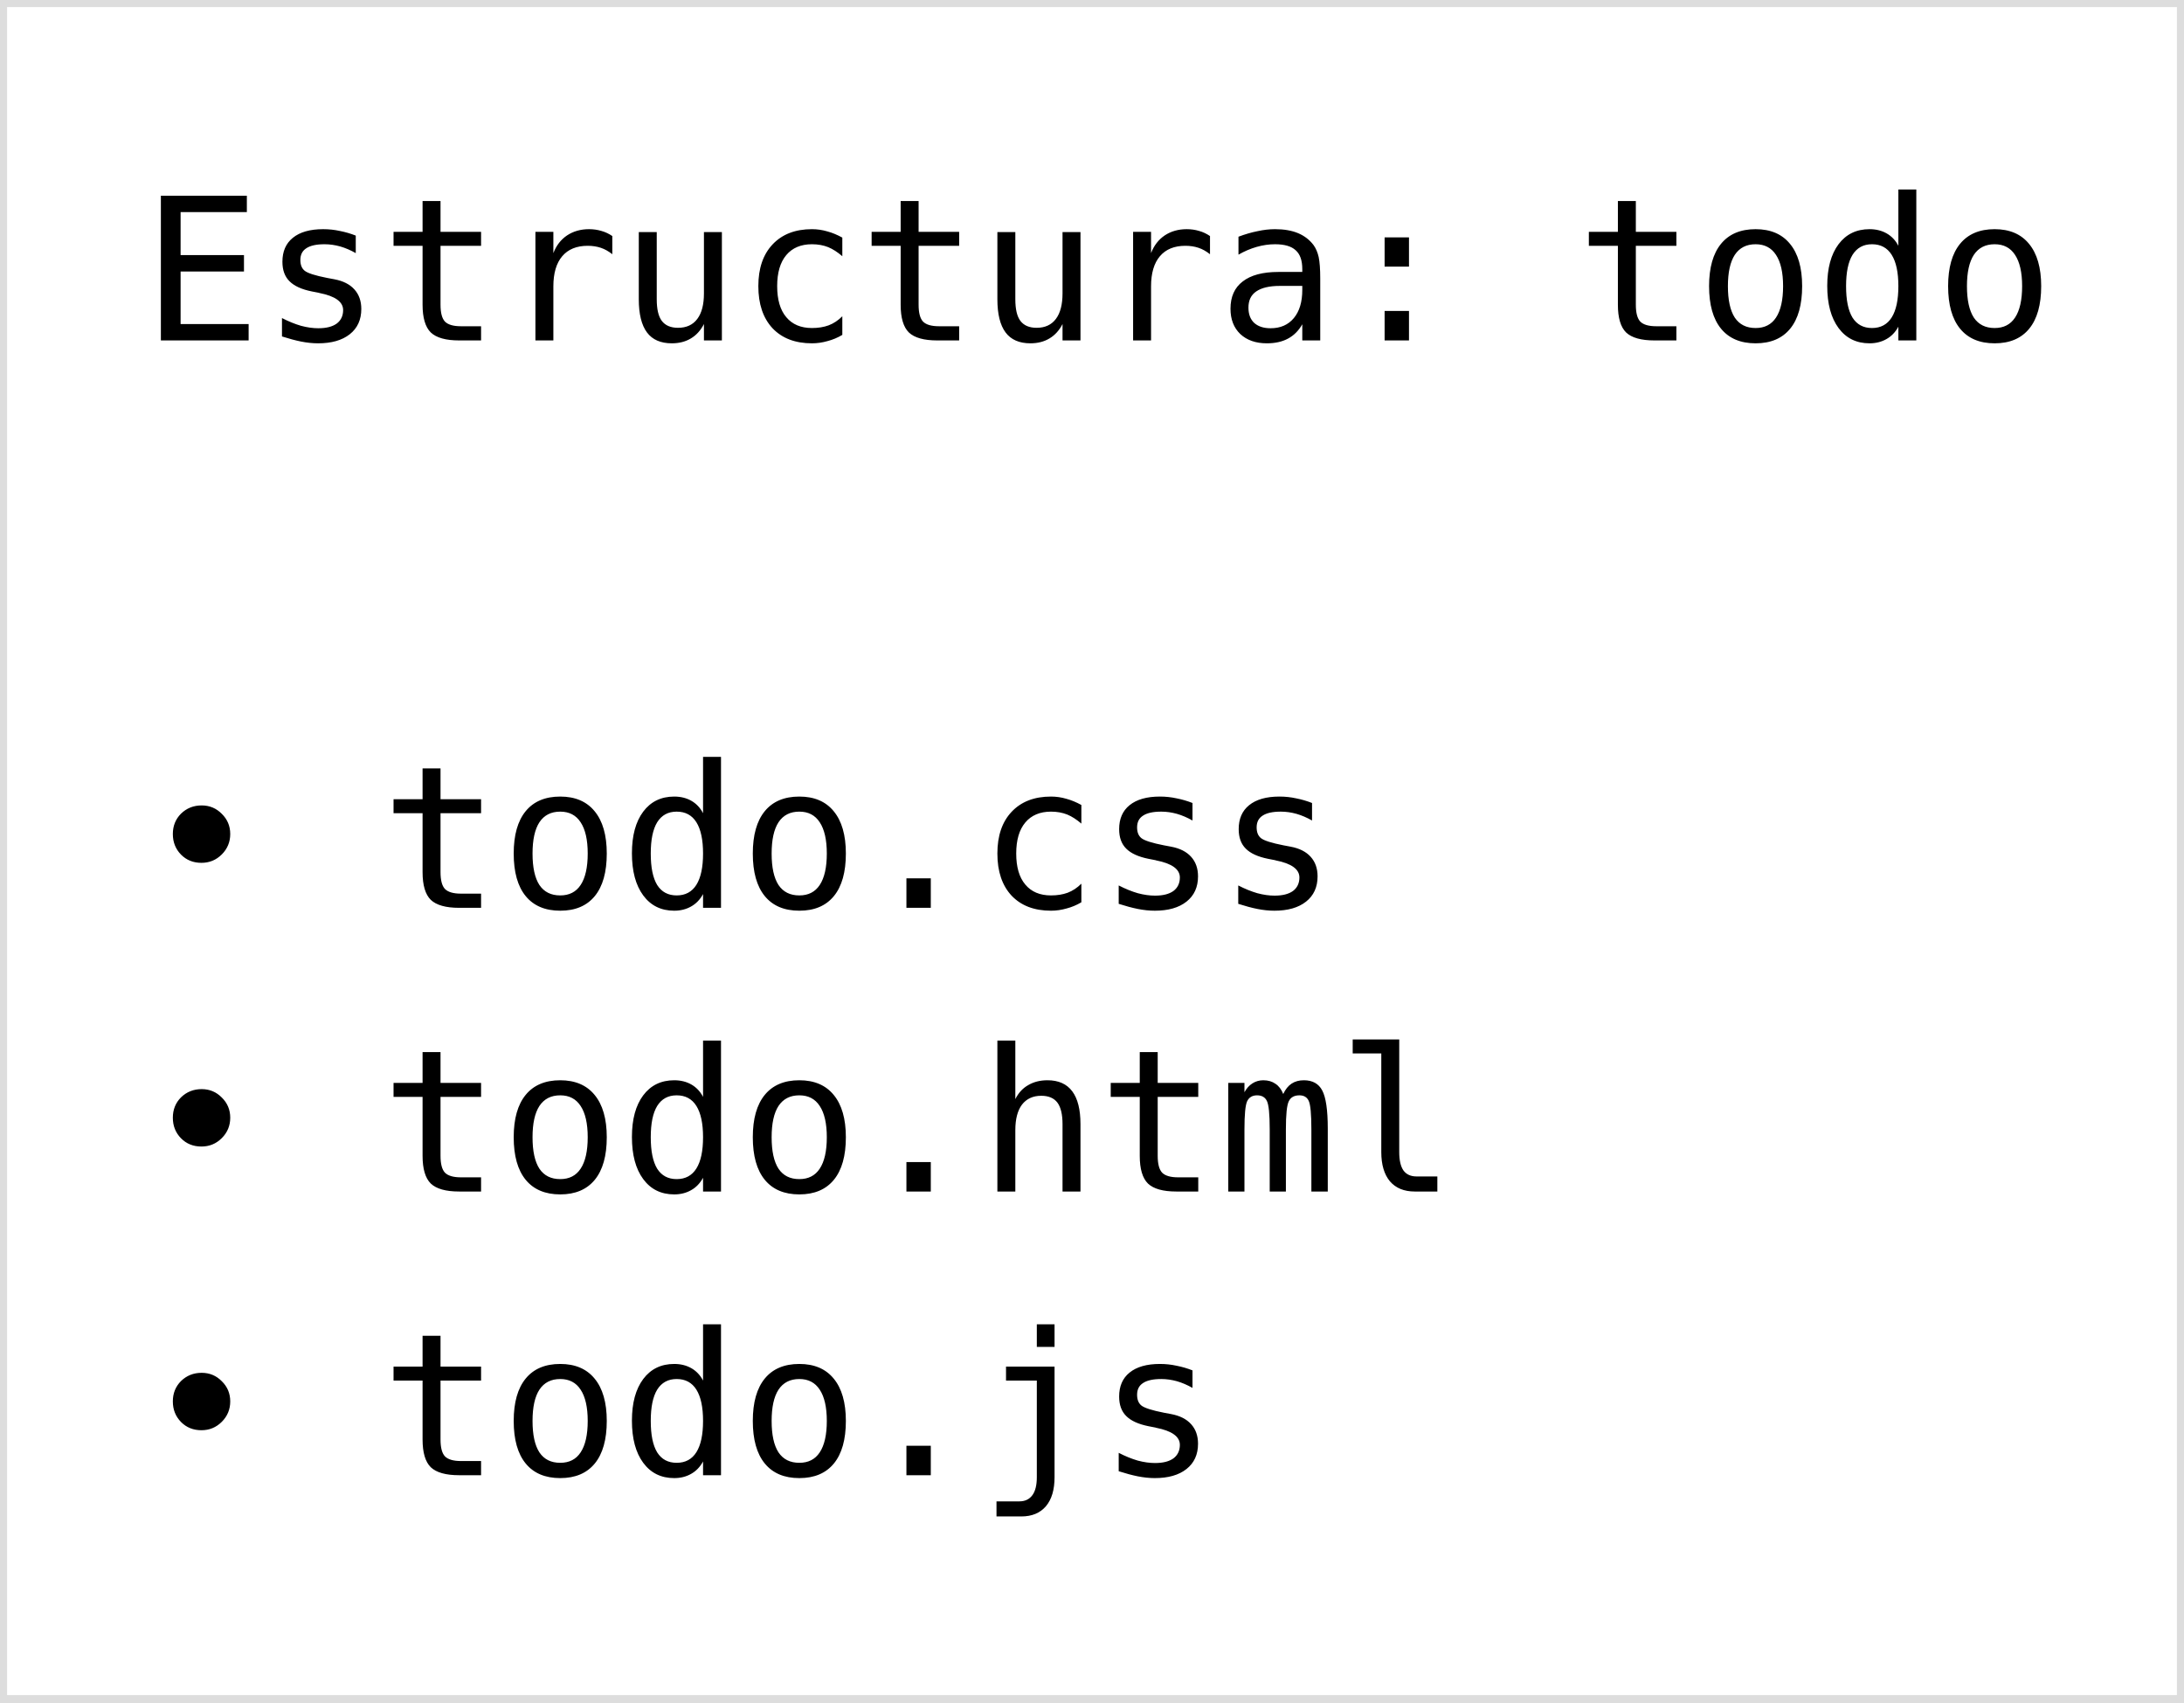
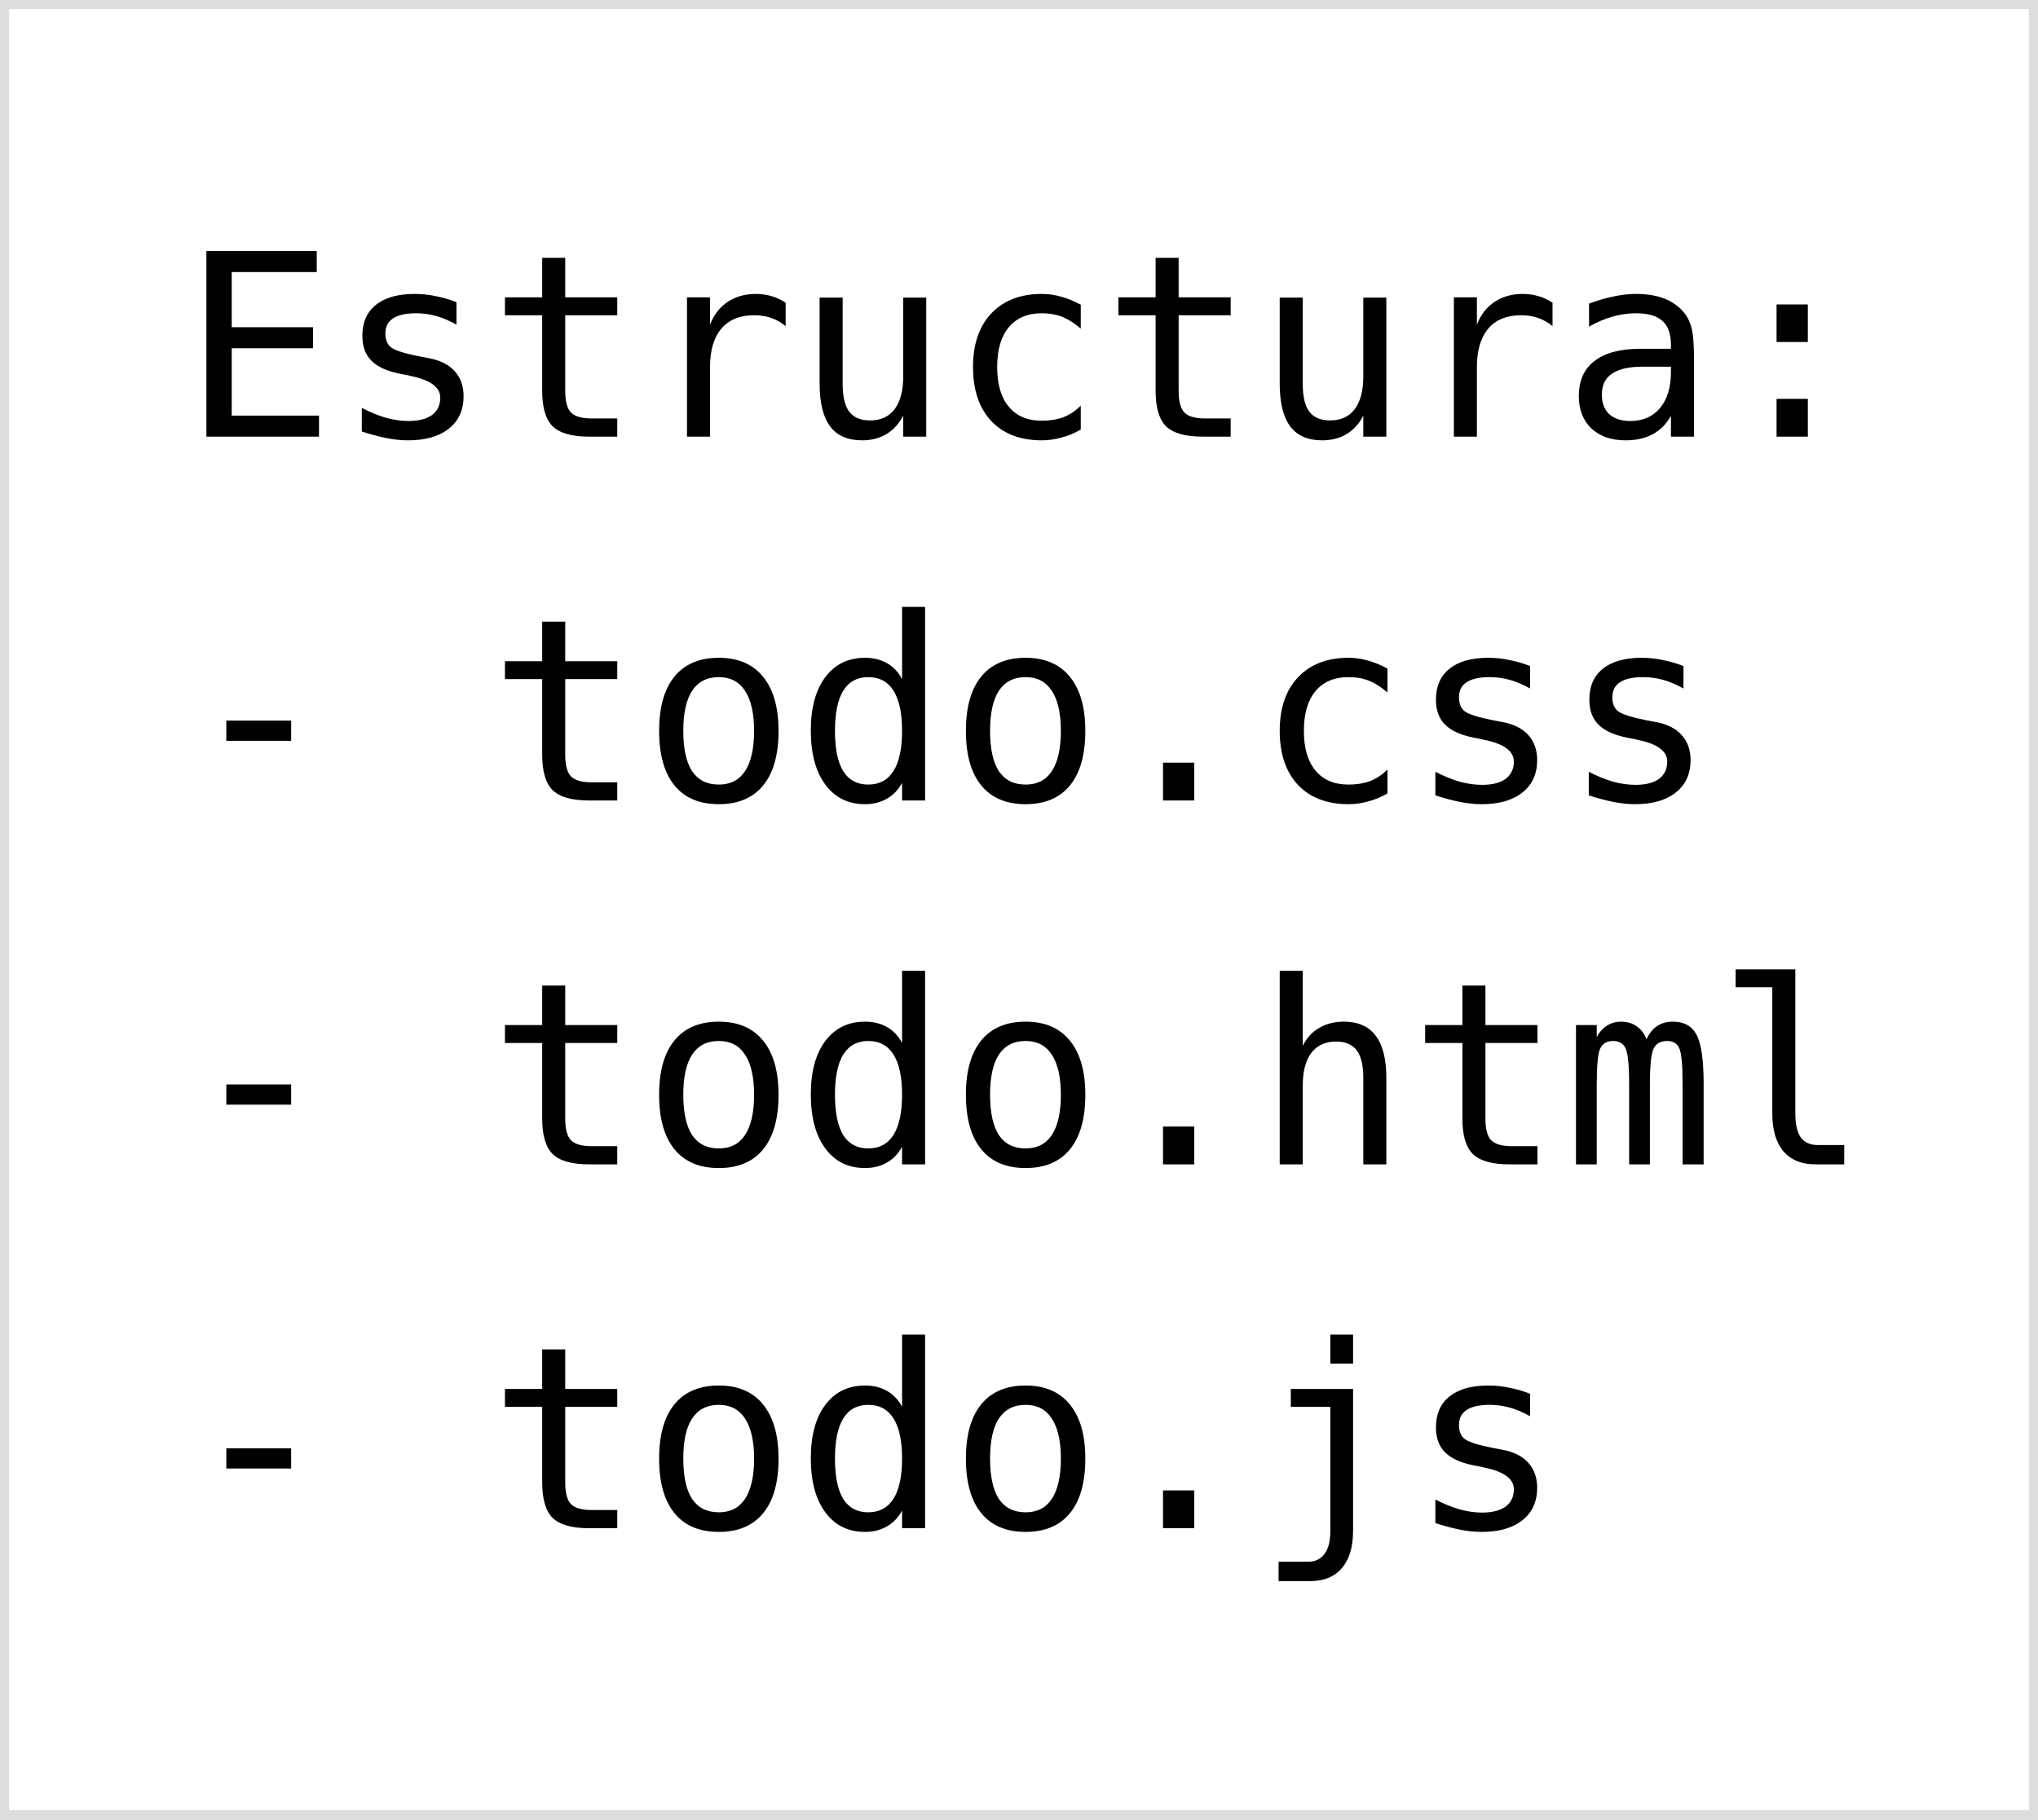
- <svg xmlns="http://www.w3.org/2000/svg" width="154" height="120">
-   <rect x="0" y="0" width="154" height="120" fill="#ffffff" stroke="#ddd" />
-   <text x="10" y="24" font-family="ui-monospace, SFMono-Regular, Menlo, monospace" font-size="14">Estructura: todo</text>
-   <text x="10" y="44" font-family="ui-monospace, SFMono-Regular, Menlo, monospace" font-size="14" />
-   <text x="10" y="64" font-family="ui-monospace, SFMono-Regular, Menlo, monospace" font-size="14">• todo.css</text>
-   <text x="10" y="84" font-family="ui-monospace, SFMono-Regular, Menlo, monospace" font-size="14">• todo.html</text>
-   <text x="10" y="104" font-family="ui-monospace, SFMono-Regular, Menlo, monospace" font-size="14">• todo.js</text>
+ <svg xmlns="http://www.w3.org/2000/svg" width="112" height="100">
+   <rect x="0" y="0" width="112" height="100" fill="#ffffff" stroke="#ddd" />
+   <text x="10" y="24" font-family="ui-monospace, SFMono-Regular, Menlo, monospace" font-size="14">Estructura:</text>
+   <text x="10" y="44" font-family="ui-monospace, SFMono-Regular, Menlo, monospace" font-size="14">- todo.css</text>
+   <text x="10" y="64" font-family="ui-monospace, SFMono-Regular, Menlo, monospace" font-size="14">- todo.html</text>
+   <text x="10" y="84" font-family="ui-monospace, SFMono-Regular, Menlo, monospace" font-size="14">- todo.js</text>
</svg>
